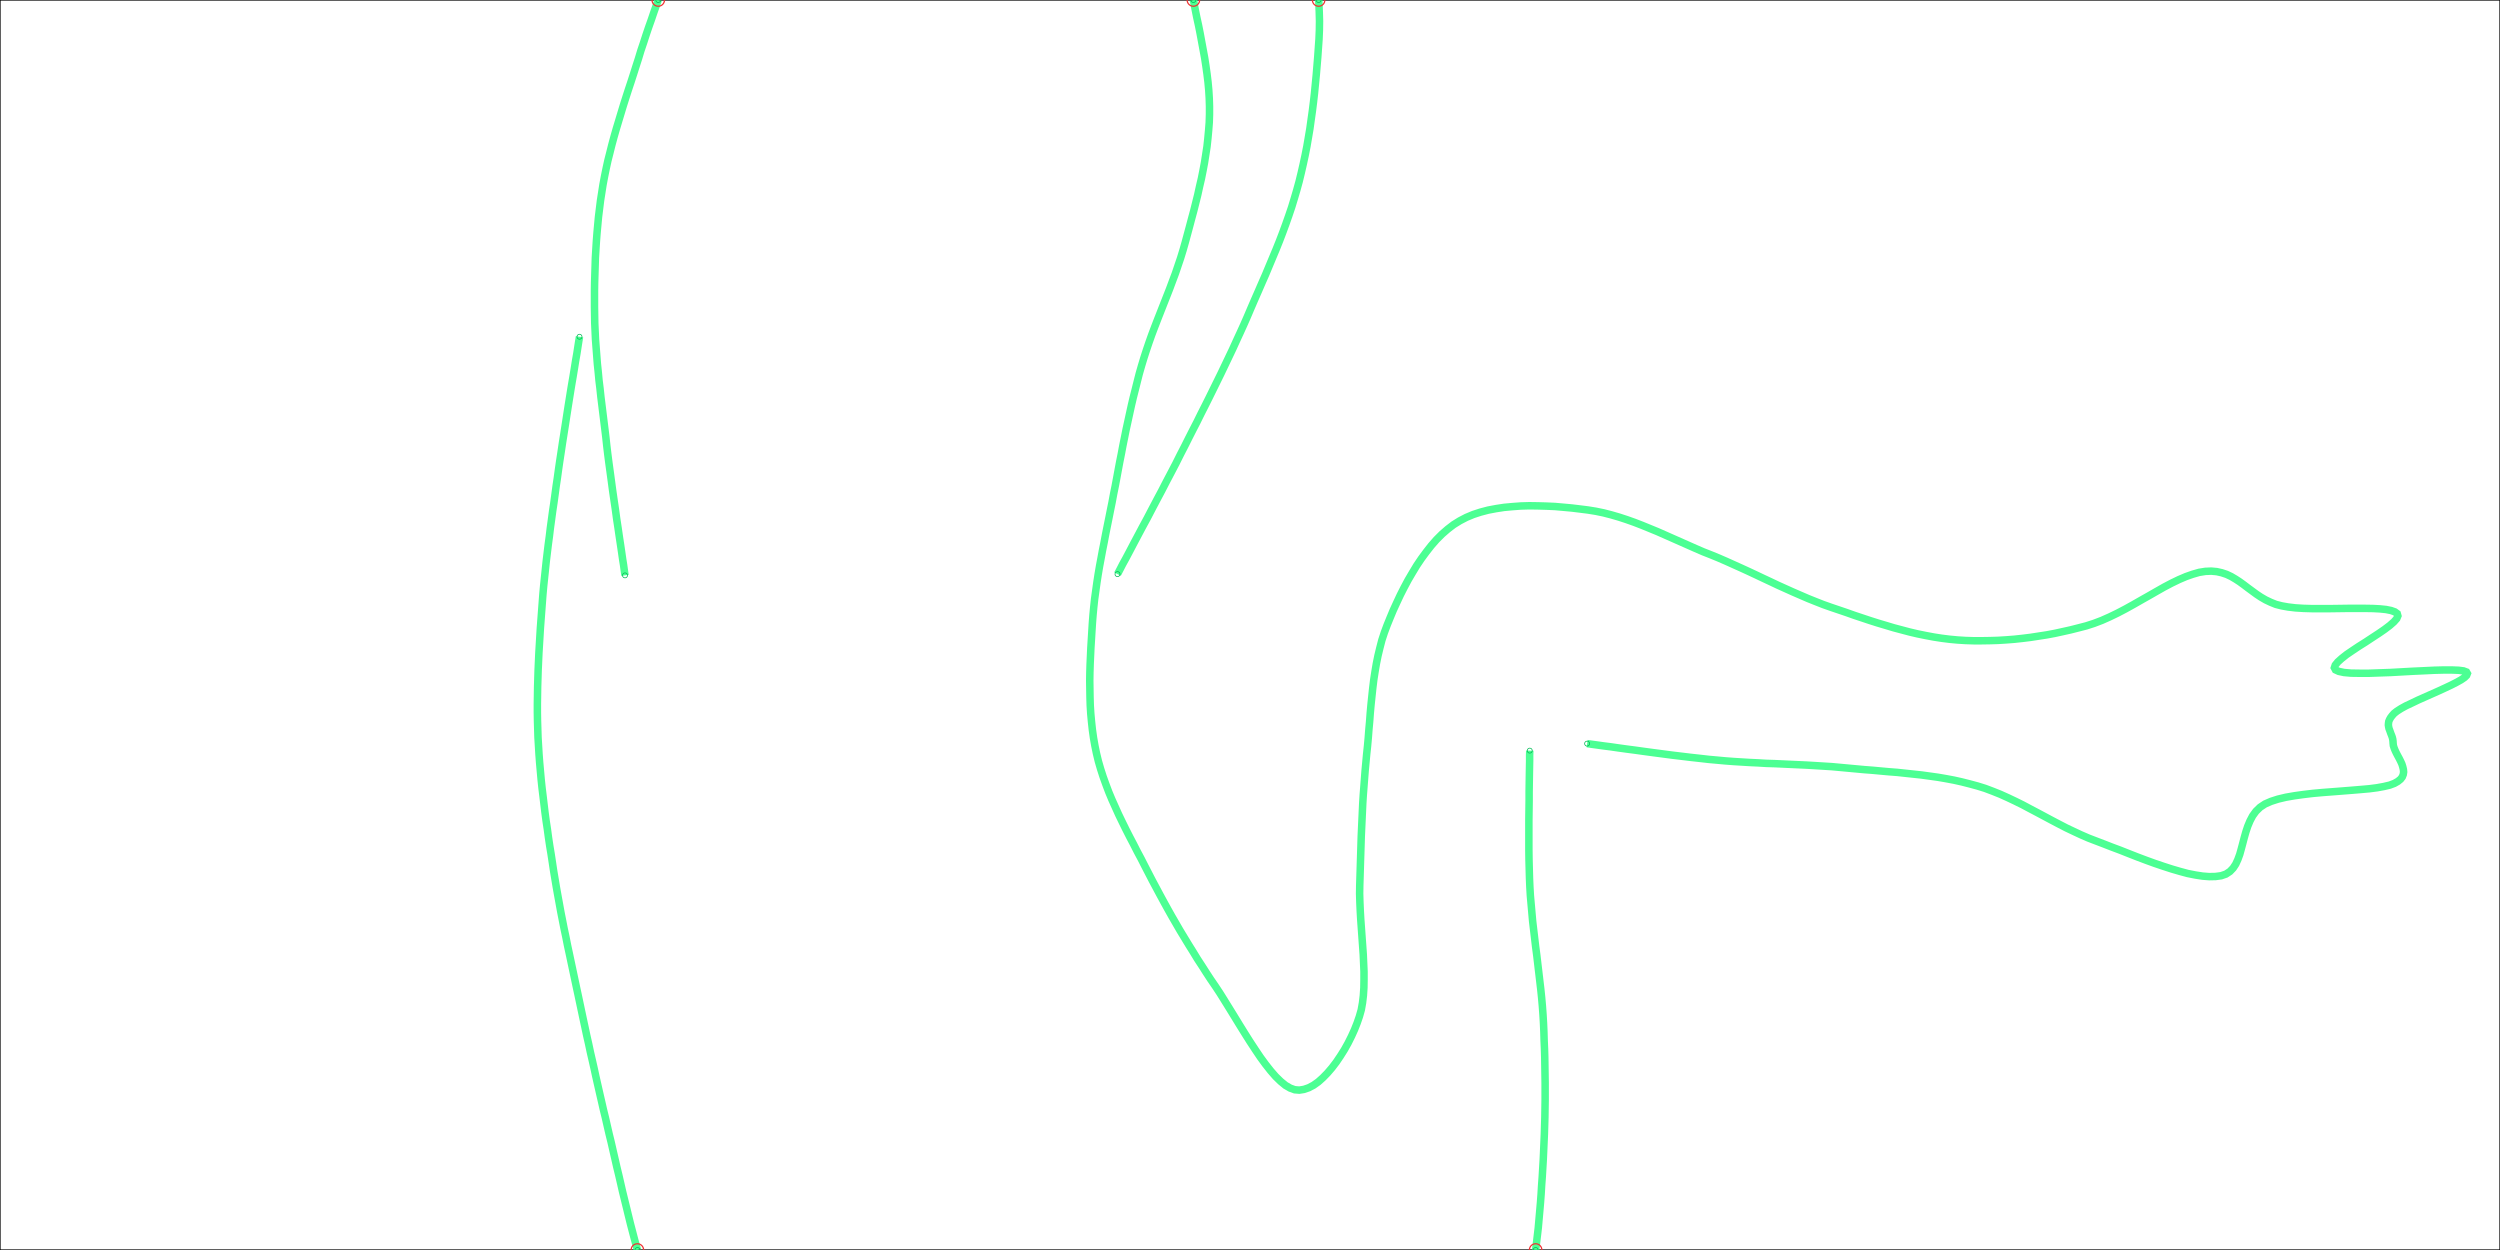
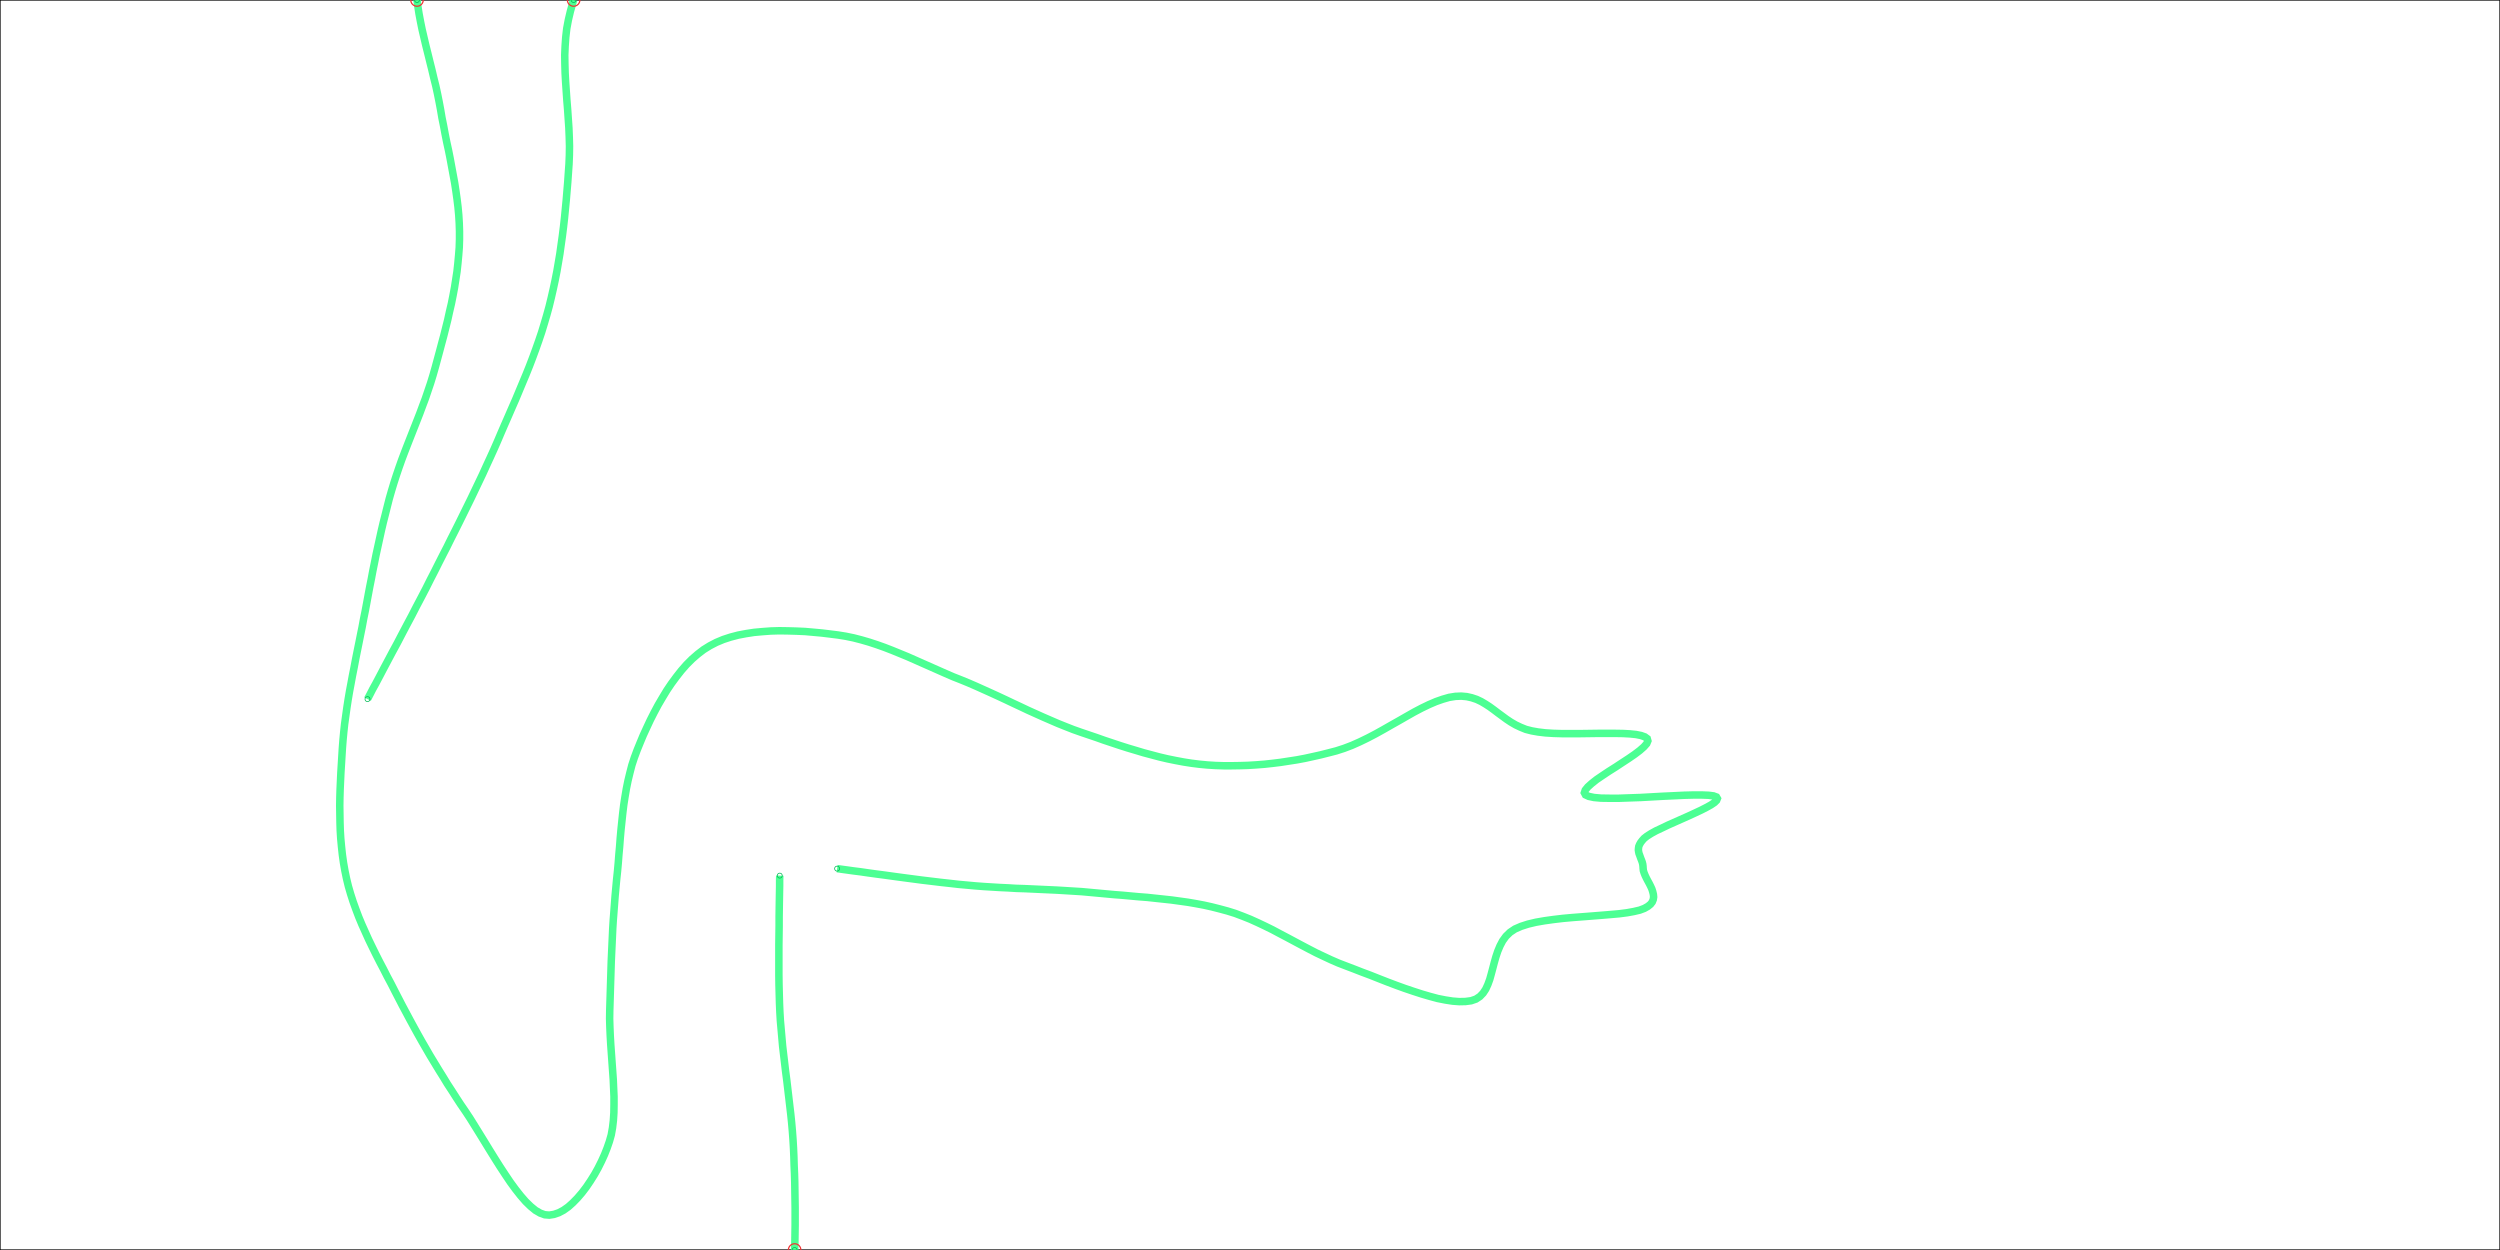
<svg xmlns="http://www.w3.org/2000/svg" width="2000mm" height="1000mm" viewBox="0 0 2000 1000">
  <g id="outline">
    <rect x="0" y="0" width="2000" height="1000" fill="none" stroke="#000" stroke-width="1" />
  </g>
  <g id="channels">
-     <path d="M 463.6 269.4 L 463.0 273.1 L 462.3 277.6 L 461.5 282.8 L 460.5 288.5 L 459.5 294.8 L 458.4 301.5 L 457.2 308.5 L 456.0 315.9 L 454.8 323.4 L 453.6 331.1 L 452.4 338.9 L 451.2 346.6 L 450.0 354.2 L 448.9 361.6 L 447.8 368.8 L 446.8 375.7 L 446.8 375.7 L 445.9 382.3 L 444.9 389.0 L 444.0 395.7 L 443.1 402.3 L 442.1 409.0 L 441.2 415.7 L 440.3 422.3 L 439.5 429.0 L 438.6 435.7 L 437.8 442.3 L 437.0 449.0 L 436.3 455.7 L 435.6 462.4 L 434.9 469.1 L 434.3 475.8 L 433.8 482.5 L 433.8 482.5 L 433.3 489.2 L 432.8 495.9 L 432.3 502.6 L 431.9 509.3 L 431.5 516.0 L 431.1 522.7 L 430.8 529.5 L 430.5 536.2 L 430.3 542.9 L 430.1 549.6 L 430.0 556.4 L 429.9 563.1 L 429.9 569.8 L 430.0 576.5 L 430.2 583.2 L 430.4 589.9 L 430.4 589.9 L 430.8 596.6 L 431.2 603.3 L 431.7 610.0 L 432.3 616.7 L 432.9 623.4 L 433.6 630.1 L 434.4 636.7 L 435.2 643.4 L 436.0 650.1 L 436.9 656.8 L 437.9 663.4 L 438.8 670.1 L 439.8 676.8 L 440.9 683.4 L 441.9 690.0 L 442.9 696.7 L 442.9 696.7 L 444.0 703.3 L 445.1 709.9 L 446.3 716.6 L 447.5 723.2 L 448.7 729.8 L 450.0 736.4 L 451.3 743.0 L 452.7 749.6 L 454.0 756.2 L 455.4 762.7 L 456.8 769.3 L 458.2 775.9 L 459.6 782.5 L 461.0 789.1 L 462.4 795.6 L 463.8 802.2 L 463.8 802.2 L 465.2 808.8 L 466.6 815.4 L 468.0 821.9 L 469.4 828.5 L 470.9 835.1 L 472.3 841.7 L 473.8 848.2 L 475.3 854.8 L 476.7 861.3 L 478.2 867.9 L 479.7 874.5 L 481.2 881.0 L 482.7 887.6 L 484.3 894.1 L 485.8 900.7 L 487.3 907.2 L 487.3 907.2 L 488.9 913.7 L 490.4 920.3 L 491.9 926.8 L 493.4 933.4 L 495.0 940.0 L 496.5 946.5 L 498.0 953.1 L 499.6 959.6 L 501.2 966.1 L 502.8 972.7 L 504.4 979.2 L 506.1 985.7 L 507.8 992.2 L 509.6 998.7 L 510.0 1000.0" fill="none" stroke="#39ff88" stroke-width="6.0" stroke-opacity="0.9" />
-     <path d="M 1228.5 1000.0 L 1229.0 996.0 L 1229.8 989.2 L 1230.6 982.4 L 1231.2 975.6 L 1231.8 968.8 L 1232.4 961.9 L 1232.9 955.1 L 1233.3 948.3 L 1233.8 941.4 L 1234.2 934.6 L 1234.6 927.8 L 1234.6 927.8 L 1234.9 921.0 L 1235.2 914.1 L 1235.5 907.3 L 1235.7 900.5 L 1235.9 893.7 L 1236.0 886.8 L 1236.1 880.0 L 1236.1 873.2 L 1236.1 866.3 L 1236.0 859.5 L 1235.9 852.6 L 1235.8 845.8 L 1235.6 839.0 L 1235.3 832.2 L 1235.1 825.3 L 1234.8 818.5 L 1234.8 818.5 L 1234.4 811.7 L 1233.9 804.9 L 1233.3 798.1 L 1232.6 791.3 L 1231.8 784.5 L 1231.0 777.7 L 1230.2 770.9 L 1229.4 764.1 L 1228.5 757.3 L 1227.7 750.5 L 1226.9 743.7 L 1226.1 736.9 L 1225.5 730.1 L 1224.9 723.3 L 1224.3 716.5 L 1223.9 709.7 L 1223.9 709.7 L 1223.6 702.7 L 1223.4 695.3 L 1223.2 687.7 L 1223.1 679.9 L 1223.1 671.9 L 1223.1 664.0 L 1223.1 656.1 L 1223.2 648.3 L 1223.3 640.7 L 1223.3 633.4 L 1223.4 626.5 L 1223.5 620.1 L 1223.6 614.2 L 1223.7 608.9 L 1223.7 604.3 L 1223.8 600.5" fill="none" stroke="#39ff88" stroke-width="6.0" stroke-opacity="0.9" />
-     <path d="M 1269.7 594.9 L 1273.3 595.4 L 1277.7 596.0 L 1282.7 596.7 L 1288.3 597.4 L 1294.5 598.3 L 1301.0 599.2 L 1307.9 600.1 L 1315.1 601.1 L 1322.5 602.1 L 1330.1 603.1 L 1337.7 604.1 L 1345.2 605.0 L 1352.7 605.9 L 1360.0 606.7 L 1367.0 607.5 L 1373.7 608.1 L 1373.7 608.1 L 1380.2 608.7 L 1386.8 609.2 L 1393.3 609.6 L 1399.9 610.0 L 1406.4 610.3 L 1413.0 610.7 L 1419.5 610.9 L 1426.1 611.2 L 1432.6 611.5 L 1439.2 611.8 L 1445.7 612.1 L 1452.3 612.5 L 1458.8 612.9 L 1465.3 613.3 L 1471.9 613.9 L 1478.4 614.5 L 1478.4 614.5 L 1484.9 615.1 L 1491.4 615.7 L 1498.0 616.2 L 1504.5 616.8 L 1511.1 617.4 L 1517.7 617.9 L 1524.2 618.6 L 1530.8 619.3 L 1537.3 620.0 L 1543.8 620.9 L 1550.3 621.8 L 1556.7 622.9 L 1563.1 624.1 L 1569.4 625.5 L 1575.7 627.1 L 1582.0 628.8 L 1582.0 628.8 L 1588.1 630.7 L 1594.2 633.0 L 1600.2 635.4 L 1606.2 638.1 L 1612.1 640.9 L 1618.0 643.8 L 1623.8 646.9 L 1629.7 650.0 L 1635.5 653.1 L 1641.3 656.2 L 1647.2 659.3 L 1653.0 662.3 L 1658.9 665.1 L 1664.9 667.9 L 1670.9 670.5 L 1676.9 672.8 L 1676.9 672.8 L 1683.2 675.2 L 1689.6 677.7 L 1696.3 680.2 L 1703.1 682.9 L 1710.0 685.6 L 1716.9 688.2 L 1723.8 690.7 L 1730.6 693.0 L 1737.4 695.2 L 1743.9 697.1 L 1750.2 698.8 L 1756.3 700.0 L 1762.1 700.9 L 1767.4 701.3 L 1772.4 701.2 L 1776.9 700.6 L 1776.9 700.6 L 1780.7 699.3 L 1783.9 697.2 L 1786.5 694.5 L 1788.6 691.3 L 1790.3 687.6 L 1791.8 683.5 L 1793.0 679.2 L 1794.2 674.7 L 1795.4 670.1 L 1796.7 665.5 L 1798.2 661.0 L 1800.0 656.7 L 1802.1 652.7 L 1804.8 649.0 L 1808.1 645.8 L 1812.0 643.2 L 1812.0 643.2 L 1816.8 641.1 L 1822.4 639.3 L 1828.7 637.8 L 1835.6 636.6 L 1842.8 635.6 L 1850.4 634.7 L 1858.2 634.0 L 1866.1 633.4 L 1873.8 632.8 L 1881.4 632.2 L 1888.6 631.6 L 1895.4 631.0 L 1901.6 630.2 L 1907.1 629.2 L 1911.8 628.1 L 1915.5 626.7 L 1915.5 626.7 L 1918.3 625.1 L 1920.4 623.4 L 1921.8 621.6 L 1922.6 619.6 L 1922.9 617.6 L 1922.7 615.5 L 1922.2 613.4 L 1921.5 611.2 L 1920.5 609.0 L 1919.4 606.8 L 1918.2 604.6 L 1917.1 602.5 L 1916.1 600.4 L 1915.3 598.4 L 1914.7 596.5 L 1914.5 594.7 L 1914.5 594.7 L 1914.4 593.0 L 1914.2 591.4 L 1913.8 589.8 L 1913.3 588.4 L 1912.7 586.9 L 1912.2 585.5 L 1911.7 584.1 L 1911.2 582.8 L 1910.9 581.4 L 1910.7 580.0 L 1910.8 578.6 L 1911.0 577.2 L 1911.6 575.7 L 1912.5 574.1 L 1913.7 572.5 L 1915.3 570.7 L 1915.3 570.7 L 1917.6 568.9 L 1920.9 566.8 L 1924.9 564.6 L 1929.6 562.4 L 1934.6 560.0 L 1940.0 557.6 L 1945.4 555.2 L 1950.8 552.8 L 1956.0 550.4 L 1960.9 548.1 L 1965.2 545.9 L 1968.8 543.9 L 1971.6 542.0 L 1973.3 540.3 L 1973.9 538.8 L 1973.2 537.6 L 1973.2 537.6 L 1970.8 536.7 L 1966.8 536.2 L 1961.4 536.0 L 1954.8 536.0 L 1947.3 536.2 L 1939.0 536.6 L 1930.3 537.0 L 1921.3 537.5 L 1912.3 538.0 L 1903.6 538.3 L 1895.2 538.6 L 1887.6 538.6 L 1880.8 538.5 L 1875.2 538.0 L 1871.0 537.1 L 1868.4 535.9 L 1868.4 535.9 L 1867.5 534.2 L 1868.2 532.1 L 1870.2 529.6 L 1873.3 526.8 L 1877.2 523.7 L 1881.9 520.5 L 1887.0 517.1 L 1892.4 513.7 L 1897.7 510.2 L 1902.9 506.8 L 1907.7 503.5 L 1911.8 500.4 L 1915.1 497.5 L 1917.4 494.9 L 1918.3 492.7 L 1917.8 490.9 L 1917.8 490.9 L 1915.9 489.5 L 1912.8 488.4 L 1908.8 487.6 L 1903.9 487.1 L 1898.3 486.8 L 1892.2 486.7 L 1885.5 486.7 L 1878.5 486.7 L 1871.3 486.8 L 1864.0 486.9 L 1856.7 486.9 L 1849.6 486.9 L 1842.8 486.7 L 1836.4 486.3 L 1830.5 485.6 L 1825.4 484.7 L 1825.4 484.7 L 1820.7 483.5 L 1816.5 481.8 L 1812.5 479.9 L 1808.7 477.7 L 1805.1 475.3 L 1801.7 472.8 L 1798.3 470.3 L 1795.0 467.8 L 1791.7 465.4 L 1788.3 463.2 L 1784.9 461.2 L 1781.3 459.5 L 1777.4 458.2 L 1773.4 457.3 L 1769.0 456.9 L 1764.3 457.1 L 1764.3 457.1 L 1759.3 457.9 L 1754.1 459.4 L 1748.7 461.3 L 1743.1 463.7 L 1737.3 466.5 L 1731.4 469.6 L 1725.4 473.0 L 1719.3 476.5 L 1713.1 480.0 L 1706.8 483.6 L 1700.5 487.1 L 1694.2 490.4 L 1687.8 493.5 L 1681.5 496.3 L 1675.2 498.7 L 1669.0 500.7 L 1669.0 500.7 L 1662.8 502.3 L 1656.5 503.9 L 1650.2 505.3 L 1643.8 506.7 L 1637.4 507.9 L 1630.9 508.9 L 1624.4 509.9 L 1617.9 510.7 L 1611.4 511.4 L 1604.9 511.9 L 1598.4 512.3 L 1591.9 512.5 L 1585.4 512.6 L 1578.9 512.6 L 1572.5 512.4 L 1566.1 512.0 L 1566.1 512.0 L 1559.7 511.4 L 1553.3 510.6 L 1546.9 509.6 L 1540.5 508.4 L 1534.1 507.1 L 1527.7 505.6 L 1521.3 503.9 L 1514.9 502.2 L 1508.6 500.3 L 1502.2 498.4 L 1495.9 496.4 L 1489.6 494.3 L 1483.3 492.2 L 1477.1 490.0 L 1470.9 487.9 L 1464.7 485.8 L 1464.7 485.8 L 1458.5 483.6 L 1452.4 481.2 L 1446.4 478.8 L 1440.4 476.2 L 1434.4 473.6 L 1428.4 470.9 L 1422.4 468.2 L 1416.5 465.4 L 1410.5 462.6 L 1404.6 459.8 L 1398.6 457.0 L 1392.7 454.3 L 1386.7 451.6 L 1380.7 448.9 L 1374.7 446.3 L 1368.6 443.8 L 1368.6 443.8 L 1362.5 441.4 L 1356.5 438.8 L 1350.4 436.1 L 1344.3 433.4 L 1338.2 430.7 L 1332.1 428.0 L 1326.0 425.3 L 1319.9 422.8 L 1313.8 420.3 L 1307.6 417.9 L 1301.4 415.7 L 1295.3 413.7 L 1289.1 411.9 L 1282.9 410.3 L 1276.6 409.0 L 1270.4 408.0 L 1270.4 408.0 L 1264.0 407.2 L 1257.4 406.4 L 1250.8 405.8 L 1244.0 405.2 L 1237.2 404.9 L 1230.3 404.7 L 1223.4 404.6 L 1216.6 404.8 L 1209.9 405.3 L 1203.3 405.9 L 1196.8 406.9 L 1190.5 408.1 L 1184.4 409.7 L 1178.6 411.6 L 1173.1 413.9 L 1167.9 416.6 L 1167.9 416.6 L 1162.9 419.7 L 1158.2 423.3 L 1153.6 427.3 L 1149.2 431.7 L 1145.0 436.5 L 1141.0 441.6 L 1137.1 446.9 L 1133.4 452.4 L 1129.9 458.2 L 1126.5 464.0 L 1123.3 470.0 L 1120.2 476.1 L 1117.4 482.1 L 1114.6 488.2 L 1112.1 494.2 L 1109.7 500.1 L 1109.7 500.1 L 1107.5 506.0 L 1105.5 512.1 L 1103.9 518.3 L 1102.4 524.5 L 1101.1 530.9 L 1100.0 537.4 L 1099.0 543.9 L 1098.2 550.5 L 1097.5 557.1 L 1096.8 563.8 L 1096.2 570.5 L 1095.7 577.2 L 1095.1 583.8 L 1094.6 590.4 L 1094.0 597.0 L 1093.3 603.6 L 1093.3 603.6 L 1092.7 610.1 L 1092.1 616.6 L 1091.6 623.1 L 1091.1 629.7 L 1090.6 636.2 L 1090.2 642.7 L 1089.9 649.3 L 1089.6 655.8 L 1089.3 662.4 L 1089.0 669.0 L 1088.8 675.5 L 1088.6 682.1 L 1088.4 688.6 L 1088.2 695.2 L 1088.0 701.7 L 1087.8 708.3 L 1087.8 708.3 L 1087.7 714.9 L 1087.9 721.7 L 1088.2 728.6 L 1088.6 735.6 L 1089.1 742.6 L 1089.6 749.6 L 1090.1 756.6 L 1090.6 763.6 L 1090.9 770.5 L 1091.2 777.2 L 1091.2 783.8 L 1091.1 790.2 L 1090.7 796.4 L 1090.0 802.3 L 1089.0 807.9 L 1087.5 813.2 L 1087.5 813.2 L 1085.7 818.4 L 1083.6 823.7 L 1081.2 829.0 L 1078.5 834.4 L 1075.6 839.6 L 1072.4 844.7 L 1069.1 849.6 L 1065.6 854.2 L 1062.0 858.4 L 1058.3 862.2 L 1054.6 865.5 L 1050.8 868.2 L 1047.0 870.2 L 1043.2 871.5 L 1039.5 872.1 L 1035.8 871.8 L 1035.8 871.8 L 1032.2 870.5 L 1028.4 868.3 L 1024.5 865.1 L 1020.5 861.2 L 1016.5 856.6 L 1012.4 851.4 L 1008.3 845.8 L 1004.2 839.7 L 1000.0 833.3 L 995.9 826.8 L 991.8 820.2 L 987.7 813.5 L 983.7 807.0 L 979.8 800.7 L 976.0 794.6 L 972.3 789.0 L 972.3 789.0 L 968.6 783.6 L 965.0 778.1 L 961.5 772.6 L 957.9 767.1 L 954.5 761.5 L 951.0 755.9 L 947.6 750.3 L 944.2 744.7 L 940.9 739.0 L 937.6 733.3 L 934.4 727.6 L 931.2 721.8 L 928.1 716.1 L 925.0 710.3 L 921.9 704.5 L 918.9 698.7 L 918.9 698.7 L 915.9 692.9 L 912.9 687.0 L 909.8 681.2 L 906.8 675.3 L 903.7 669.4 L 900.7 663.5 L 897.8 657.6 L 894.9 651.6 L 892.2 645.6 L 889.5 639.6 L 887.0 633.6 L 884.7 627.5 L 882.5 621.4 L 880.5 615.2 L 878.7 609.0 L 877.2 602.8 L 877.2 602.8 L 875.9 596.5 L 874.8 590.2 L 873.9 583.8 L 873.2 577.3 L 872.6 570.8 L 872.2 564.3 L 872.0 557.8 L 871.9 551.2 L 871.8 544.6 L 871.9 538.0 L 872.1 531.4 L 872.4 524.8 L 872.7 518.2 L 873.1 511.7 L 873.5 505.1 L 873.9 498.6 L 873.9 498.6 L 874.4 492.1 L 875.0 485.7 L 875.7 479.2 L 876.6 472.7 L 877.5 466.2 L 878.5 459.7 L 879.6 453.2 L 880.8 446.8 L 882.0 440.3 L 883.3 433.8 L 884.5 427.4 L 885.8 420.9 L 887.1 414.5 L 888.4 408.0 L 889.7 401.6 L 890.9 395.1 L 890.9 395.1 L 892.2 388.7 L 893.4 382.3 L 894.6 375.8 L 895.8 369.4 L 897.1 362.9 L 898.3 356.5 L 899.6 350.1 L 900.9 343.6 L 902.3 337.2 L 903.7 330.8 L 905.1 324.4 L 906.6 318.0 L 908.2 311.7 L 909.8 305.3 L 911.4 299.0 L 913.2 292.7 L 913.2 292.7 L 915.1 286.4 L 917.1 280.2 L 919.2 274.0 L 921.4 267.8 L 923.7 261.7 L 926.1 255.5 L 928.5 249.4 L 930.9 243.3 L 933.3 237.2 L 935.7 231.1 L 938.0 224.9 L 940.3 218.8 L 942.4 212.6 L 944.5 206.4 L 946.4 200.2 L 948.2 193.9 L 948.2 193.9 L 949.9 187.6 L 951.6 181.3 L 953.3 174.9 L 955.0 168.6 L 956.6 162.2 L 958.2 155.8 L 959.6 149.4 L 961.1 143.0 L 962.4 136.5 L 963.6 130.1 L 964.6 123.7 L 965.6 117.2 L 966.3 110.8 L 966.9 104.3 L 967.4 97.9 L 967.6 91.4 L 967.6 91.4 L 967.6 85.0 L 967.4 78.6 L 967.0 72.1 L 966.4 65.6 L 965.6 59.1 L 964.7 52.7 L 963.7 46.2 L 962.5 39.7 L 961.3 33.2 L 960.1 26.7 L 958.8 20.2 L 957.4 13.8 L 956.1 7.3 L 954.9 0.8 L 954.7 0.0" fill="none" stroke="#39ff88" stroke-width="6.0" stroke-opacity="0.9" />
-     <path d="M 526.6 0.0 L 525.4 3.3 L 523.2 9.5 L 521.1 15.7 L 518.9 21.9 L 516.8 28.1 L 514.8 34.3 L 512.7 40.5 L 510.8 46.8 L 510.8 46.8 L 508.8 53.0 L 506.8 59.3 L 504.8 65.5 L 502.7 71.8 L 500.7 78.0 L 498.7 84.3 L 496.8 90.6 L 494.9 96.9 L 493.0 103.2 L 491.2 109.5 L 489.5 115.8 L 487.9 122.2 L 486.3 128.5 L 484.9 134.9 L 483.6 141.3 L 482.4 147.7 L 482.4 147.7 L 481.4 154.1 L 480.4 160.5 L 479.6 167.0 L 478.8 173.5 L 478.2 180.0 L 477.6 186.6 L 477.1 193.1 L 476.7 199.6 L 476.3 206.2 L 476.1 212.8 L 475.9 219.3 L 475.7 225.9 L 475.6 232.4 L 475.6 239.0 L 475.6 245.5 L 475.7 252.1 L 475.7 252.1 L 475.8 258.6 L 476.1 265.1 L 476.4 271.6 L 476.9 278.2 L 477.4 284.7 L 477.9 291.2 L 478.6 297.8 L 479.2 304.3 L 480.0 310.8 L 480.7 317.4 L 481.5 323.9 L 482.3 330.4 L 483.1 336.9 L 483.9 343.4 L 484.7 350.0 L 485.4 356.5 L 485.4 356.5 L 486.2 363.2 L 487.1 370.2 L 488.1 377.5 L 489.1 384.9 L 490.1 392.4 L 491.2 400.0 L 492.3 407.5 L 493.3 414.9 L 494.4 422.1 L 495.4 429.0 L 496.4 435.6 L 497.3 441.7 L 498.1 447.3 L 498.9 452.3 L 499.5 456.7 L 500.0 460.3" fill="none" stroke="#39ff88" stroke-width="6.0" stroke-opacity="0.9" />
-     <path d="M 894.0 459.3 L 895.9 455.7 L 898.1 451.4 L 900.8 446.5 L 903.7 441.0 L 906.9 434.9 L 910.3 428.5 L 913.9 421.7 L 917.7 414.7 L 921.5 407.4 L 925.4 400.0 L 929.4 392.5 L 933.2 385.1 L 937.1 377.7 L 940.8 370.6 L 944.3 363.6 L 947.7 357.0 L 947.7 357.0 L 950.9 350.6 L 954.2 344.1 L 957.5 337.7 L 960.7 331.2 L 964.0 324.7 L 967.2 318.3 L 970.4 311.8 L 973.6 305.3 L 976.8 298.8 L 979.9 292.3 L 983.0 285.8 L 986.1 279.3 L 989.1 272.7 L 992.1 266.2 L 995.1 259.6 L 998.0 253.0 L 998.0 253.0 L 1000.8 246.4 L 1003.7 239.7 L 1006.6 233.1 L 1009.5 226.4 L 1012.4 219.8 L 1015.2 213.1 L 1018.0 206.4 L 1020.8 199.7 L 1023.5 193.0 L 1026.1 186.2 L 1028.6 179.4 L 1031.0 172.6 L 1033.3 165.8 L 1035.4 158.9 L 1037.4 152.1 L 1039.3 145.2 L 1039.3 145.2 L 1041.0 138.2 L 1042.6 131.2 L 1044.1 124.2 L 1045.5 117.1 L 1046.7 110.1 L 1047.9 103.0 L 1048.9 95.8 L 1049.9 88.7 L 1050.8 81.5 L 1051.6 74.4 L 1052.3 67.2 L 1053.0 60.0 L 1053.6 52.8 L 1054.2 45.6 L 1054.7 38.4 L 1055.2 31.3 L 1055.2 31.3 L 1055.5 24.1 L 1055.6 16.9 L 1055.4 9.6 L 1055.1 2.3 L 1054.9 0.0" fill="none" stroke="#39ff88" stroke-width="6.0" stroke-opacity="0.9" />
+     <path d="M 635.7 1000.0 L 635.9 993.7 L 636.0 986.8 L 636.1 980.0 L 636.1 973.2 L 636.1 966.3 L 636.0 959.5 L 635.9 952.6 L 635.8 945.8 L 635.6 939.0 L 635.3 932.2 L 635.1 925.3 L 634.8 918.5 L 634.8 918.5 L 634.4 911.7 L 633.9 904.9 L 633.3 898.1 L 632.6 891.3 L 631.8 884.5 L 631.0 877.7 L 630.2 870.9 L 629.4 864.1 L 628.5 857.3 L 627.7 850.5 L 626.9 843.7 L 626.1 836.9 L 625.5 830.1 L 624.9 823.3 L 624.3 816.5 L 623.9 809.7 L 623.9 809.7 L 623.6 802.7 L 623.4 795.3 L 623.2 787.7 L 623.1 779.9 L 623.1 771.9 L 623.1 764.0 L 623.1 756.1 L 623.2 748.3 L 623.3 740.7 L 623.3 733.4 L 623.4 726.5 L 623.5 720.1 L 623.6 714.2 L 623.7 708.9 L 623.7 704.3 L 623.8 700.5" fill="none" stroke="#39ff88" stroke-width="6.0" stroke-opacity="0.9" />
+     <path d="M 669.7 694.9 L 673.3 695.4 L 677.7 696.0 L 682.7 696.7 L 688.3 697.4 L 694.5 698.3 L 701.0 699.2 L 707.9 700.1 L 715.1 701.1 L 722.5 702.1 L 730.1 703.1 L 737.7 704.1 L 745.2 705.0 L 752.7 705.9 L 760.0 706.7 L 767.0 707.5 L 773.7 708.1 L 773.7 708.1 L 780.2 708.7 L 786.8 709.2 L 793.3 709.6 L 799.9 710.0 L 806.4 710.3 L 813.0 710.7 L 819.5 710.9 L 826.1 711.2 L 832.6 711.5 L 839.2 711.8 L 845.7 712.1 L 852.3 712.5 L 858.8 712.9 L 865.3 713.3 L 871.9 713.9 L 878.4 714.5 L 878.4 714.5 L 884.9 715.1 L 891.4 715.7 L 898.0 716.2 L 904.5 716.8 L 911.1 717.4 L 917.7 717.9 L 924.2 718.6 L 930.8 719.3 L 937.3 720.0 L 943.8 720.9 L 950.3 721.8 L 956.7 722.9 L 963.1 724.1 L 969.4 725.5 L 975.7 727.1 L 982.0 728.8 L 982.0 728.8 L 988.1 730.7 L 994.2 733.0 L 1000.2 735.4 L 1006.2 738.1 L 1012.1 740.9 L 1018.0 743.8 L 1023.8 746.9 L 1029.7 750.0 L 1035.5 753.1 L 1041.3 756.2 L 1047.2 759.3 L 1053.0 762.3 L 1058.9 765.1 L 1064.9 767.9 L 1070.9 770.5 L 1076.9 772.8 L 1076.9 772.8 L 1083.2 775.2 L 1089.6 777.7 L 1096.3 780.2 L 1103.1 782.9 L 1110.0 785.6 L 1116.9 788.2 L 1123.8 790.7 L 1130.6 793.0 L 1137.4 795.2 L 1143.9 797.1 L 1150.2 798.8 L 1156.3 800.0 L 1162.1 800.9 L 1167.4 801.3 L 1172.4 801.2 L 1176.9 800.6 L 1176.9 800.6 L 1180.7 799.3 L 1183.9 797.2 L 1186.5 794.5 L 1188.6 791.3 L 1190.3 787.6 L 1191.8 783.5 L 1193.0 779.2 L 1194.2 774.7 L 1195.4 770.1 L 1196.7 765.5 L 1198.2 761.0 L 1200.0 756.7 L 1202.1 752.7 L 1204.8 749.0 L 1208.1 745.8 L 1212.0 743.2 L 1212.0 743.2 L 1216.8 741.1 L 1222.4 739.3 L 1228.7 737.8 L 1235.6 736.6 L 1242.8 735.6 L 1250.4 734.7 L 1258.2 734.0 L 1266.1 733.4 L 1273.8 732.8 L 1281.4 732.2 L 1288.6 731.6 L 1295.4 731.0 L 1301.6 730.2 L 1307.1 729.2 L 1311.8 728.1 L 1315.5 726.7 L 1315.5 726.7 L 1318.3 725.1 L 1320.4 723.4 L 1321.8 721.6 L 1322.6 719.6 L 1322.9 717.6 L 1322.7 715.5 L 1322.2 713.4 L 1321.5 711.2 L 1320.5 709.0 L 1319.4 706.8 L 1318.2 704.6 L 1317.1 702.5 L 1316.1 700.4 L 1315.3 698.4 L 1314.7 696.5 L 1314.5 694.7 L 1314.5 694.7 L 1314.4 693.0 L 1314.2 691.4 L 1313.8 689.8 L 1313.3 688.4 L 1312.7 686.9 L 1312.2 685.5 L 1311.7 684.1 L 1311.2 682.8 L 1310.9 681.4 L 1310.7 680.0 L 1310.8 678.6 L 1311.0 677.2 L 1311.6 675.7 L 1312.5 674.1 L 1313.7 672.5 L 1315.3 670.7 L 1315.3 670.7 L 1317.6 668.9 L 1320.9 666.8 L 1324.9 664.6 L 1329.6 662.4 L 1334.6 660.0 L 1340.0 657.6 L 1345.4 655.2 L 1350.8 652.8 L 1356.0 650.4 L 1360.9 648.1 L 1365.2 645.9 L 1368.8 643.9 L 1371.6 642.0 L 1373.3 640.3 L 1373.9 638.8 L 1373.2 637.6 L 1373.2 637.6 L 1370.8 636.7 L 1366.8 636.2 L 1361.4 636.0 L 1354.8 636.0 L 1347.3 636.2 L 1339.0 636.6 L 1330.3 637.0 L 1321.3 637.5 L 1312.3 638.0 L 1303.6 638.3 L 1295.2 638.6 L 1287.6 638.6 L 1280.8 638.5 L 1275.2 638.0 L 1271.0 637.1 L 1268.4 635.9 L 1268.4 635.9 L 1267.5 634.2 L 1268.2 632.1 L 1270.2 629.6 L 1273.3 626.8 L 1277.2 623.7 L 1281.9 620.5 L 1287.0 617.1 L 1292.4 613.7 L 1297.7 610.2 L 1302.9 606.8 L 1307.7 603.5 L 1311.8 600.4 L 1315.1 597.5 L 1317.4 594.9 L 1318.3 592.7 L 1317.8 590.9 L 1317.8 590.9 L 1315.9 589.5 L 1312.8 588.4 L 1308.8 587.6 L 1303.9 587.1 L 1298.3 586.8 L 1292.2 586.7 L 1285.5 586.7 L 1278.5 586.7 L 1271.3 586.8 L 1264.0 586.9 L 1256.7 586.9 L 1249.6 586.9 L 1242.8 586.7 L 1236.4 586.3 L 1230.5 585.6 L 1225.4 584.7 L 1225.4 584.7 L 1220.7 583.5 L 1216.5 581.8 L 1212.5 579.9 L 1208.7 577.7 L 1205.1 575.3 L 1201.7 572.8 L 1198.3 570.3 L 1195.0 567.8 L 1191.7 565.4 L 1188.3 563.2 L 1184.9 561.2 L 1181.3 559.5 L 1177.4 558.2 L 1173.4 557.3 L 1169.0 556.9 L 1164.3 557.1 L 1164.3 557.1 L 1159.3 557.9 L 1154.1 559.4 L 1148.7 561.3 L 1143.1 563.7 L 1137.3 566.5 L 1131.4 569.6 L 1125.4 573.0 L 1119.3 576.5 L 1113.1 580.0 L 1106.8 583.6 L 1100.5 587.1 L 1094.2 590.4 L 1087.8 593.5 L 1081.5 596.3 L 1075.2 598.7 L 1069.0 600.7 L 1069.0 600.7 L 1062.8 602.3 L 1056.5 603.9 L 1050.2 605.3 L 1043.8 606.7 L 1037.4 607.9 L 1030.9 608.9 L 1024.4 609.9 L 1017.9 610.7 L 1011.4 611.4 L 1004.9 611.9 L 998.4 612.3 L 991.9 612.5 L 985.4 612.6 L 978.9 612.6 L 972.5 612.4 L 966.1 612.0 L 966.1 612.0 L 959.7 611.4 L 953.3 610.6 L 946.9 609.6 L 940.5 608.4 L 934.1 607.1 L 927.7 605.6 L 921.3 603.9 L 914.9 602.2 L 908.6 600.3 L 902.2 598.4 L 895.9 596.4 L 889.6 594.3 L 883.3 592.2 L 877.1 590.0 L 870.9 587.9 L 864.7 585.8 L 864.7 585.8 L 858.5 583.6 L 852.4 581.2 L 846.4 578.8 L 840.4 576.2 L 834.4 573.6 L 828.4 570.9 L 822.4 568.2 L 816.5 565.4 L 810.5 562.6 L 804.6 559.8 L 798.6 557.0 L 792.7 554.3 L 786.7 551.6 L 780.7 548.9 L 774.7 546.3 L 768.6 543.8 L 768.6 543.8 L 762.5 541.4 L 756.5 538.8 L 750.4 536.1 L 744.3 533.4 L 738.2 530.7 L 732.1 528.0 L 726.0 525.3 L 719.9 522.8 L 713.8 520.3 L 707.6 517.9 L 701.4 515.7 L 695.3 513.7 L 689.1 511.9 L 682.9 510.3 L 676.6 509.0 L 670.4 508.0 L 670.4 508.0 L 664.0 507.2 L 657.4 506.4 L 650.8 505.8 L 644.0 505.2 L 637.2 504.9 L 630.3 504.7 L 623.4 504.6 L 616.6 504.8 L 609.9 505.3 L 603.3 505.9 L 596.8 506.9 L 590.5 508.1 L 584.4 509.7 L 578.6 511.6 L 573.1 513.9 L 567.9 516.6 L 567.9 516.6 L 562.9 519.7 L 558.2 523.3 L 553.6 527.3 L 549.2 531.7 L 545.0 536.5 L 541.0 541.6 L 537.1 546.9 L 533.4 552.4 L 529.9 558.2 L 526.5 564.0 L 523.3 570.0 L 520.2 576.1 L 517.4 582.1 L 514.6 588.2 L 512.1 594.2 L 509.7 600.1 L 509.7 600.1 L 507.5 606.0 L 505.5 612.1 L 503.9 618.3 L 502.4 624.5 L 501.1 630.9 L 500.0 637.4 L 499.0 643.9 L 498.2 650.5 L 497.5 657.1 L 496.8 663.8 L 496.2 670.5 L 495.7 677.2 L 495.1 683.8 L 494.6 690.4 L 494.0 697.0 L 493.3 703.6 L 493.3 703.6 L 492.7 710.1 L 492.1 716.6 L 491.6 723.1 L 491.1 729.7 L 490.6 736.2 L 490.2 742.7 L 489.9 749.3 L 489.6 755.8 L 489.3 762.4 L 489.0 769.0 L 488.8 775.5 L 488.6 782.1 L 488.4 788.6 L 488.2 795.2 L 488.0 801.7 L 487.8 808.3 L 487.8 808.3 L 487.7 814.9 L 487.9 821.7 L 488.2 828.6 L 488.6 835.6 L 489.1 842.6 L 489.6 849.6 L 490.1 856.6 L 490.6 863.6 L 490.9 870.5 L 491.2 877.2 L 491.2 883.8 L 491.1 890.2 L 490.7 896.4 L 490.0 902.3 L 489.0 907.9 L 487.5 913.2 L 487.5 913.2 L 485.7 918.4 L 483.6 923.7 L 481.2 929.0 L 478.5 934.4 L 475.6 939.6 L 472.4 944.7 L 469.1 949.6 L 465.6 954.2 L 462.0 958.4 L 458.3 962.2 L 454.6 965.5 L 450.8 968.2 L 447.0 970.2 L 443.2 971.5 L 439.5 972.1 L 435.8 971.8 L 435.8 971.8 L 432.2 970.5 L 428.4 968.3 L 424.5 965.1 L 420.5 961.2 L 416.5 956.6 L 412.4 951.4 L 408.3 945.8 L 404.2 939.7 L 400.0 933.3 L 395.9 926.8 L 391.8 920.2 L 387.7 913.5 L 383.7 907.0 L 379.8 900.7 L 376.0 894.6 L 372.3 889.0 L 372.3 889.0 L 368.6 883.6 L 365.0 878.1 L 361.5 872.6 L 357.9 867.1 L 354.5 861.5 L 351.0 855.9 L 347.6 850.3 L 344.2 844.7 L 340.9 839.0 L 337.6 833.3 L 334.4 827.6 L 331.2 821.8 L 328.1 816.1 L 325.0 810.3 L 321.9 804.5 L 318.9 798.7 L 318.9 798.7 L 315.9 792.9 L 312.9 787.0 L 309.8 781.2 L 306.8 775.3 L 303.7 769.4 L 300.7 763.5 L 297.8 757.6 L 294.9 751.6 L 292.2 745.6 L 289.5 739.6 L 287.0 733.6 L 284.7 727.5 L 282.5 721.4 L 280.5 715.2 L 278.7 709.0 L 277.2 702.8 L 277.2 702.8 L 275.9 696.5 L 274.8 690.2 L 273.9 683.8 L 273.2 677.3 L 272.6 670.8 L 272.2 664.3 L 272.0 657.8 L 271.9 651.2 L 271.8 644.6 L 271.9 638.0 L 272.1 631.4 L 272.4 624.8 L 272.7 618.2 L 273.1 611.7 L 273.5 605.1 L 273.9 598.6 L 273.9 598.6 L 274.4 592.1 L 275.0 585.7 L 275.7 579.2 L 276.6 572.7 L 277.5 566.2 L 278.5 559.7 L 279.6 553.2 L 280.8 546.8 L 282.0 540.3 L 283.3 533.8 L 284.5 527.4 L 285.8 520.9 L 287.1 514.5 L 288.4 508.0 L 289.7 501.6 L 290.9 495.1 L 290.9 495.1 L 292.2 488.7 L 293.4 482.3 L 294.6 475.8 L 295.8 469.4 L 297.1 462.9 L 298.3 456.5 L 299.6 450.1 L 300.9 443.6 L 302.3 437.2 L 303.7 430.8 L 305.1 424.4 L 306.6 418.0 L 308.2 411.7 L 309.8 405.3 L 311.4 399.0 L 313.2 392.7 L 313.2 392.7 L 315.1 386.4 L 317.1 380.2 L 319.2 374.0 L 321.4 367.8 L 323.7 361.7 L 326.1 355.5 L 328.5 349.4 L 330.9 343.3 L 333.3 337.2 L 335.7 331.1 L 338.0 324.9 L 340.3 318.8 L 342.4 312.6 L 344.5 306.4 L 346.4 300.2 L 348.2 293.9 L 348.2 293.9 L 349.9 287.6 L 351.6 281.3 L 353.3 274.9 L 355.0 268.6 L 356.6 262.2 L 358.2 255.8 L 359.6 249.4 L 361.1 243.0 L 362.4 236.5 L 363.6 230.1 L 364.6 223.7 L 365.6 217.2 L 366.3 210.8 L 366.9 204.3 L 367.4 197.9 L 367.6 191.4 L 367.6 191.4 L 367.6 185.0 L 367.4 178.6 L 367.0 172.1 L 366.4 165.6 L 365.6 159.1 L 364.7 152.7 L 363.7 146.2 L 362.5 139.7 L 361.3 133.2 L 360.1 126.7 L 358.8 120.2 L 357.4 113.8 L 356.1 107.3 L 354.9 100.8 L 353.6 94.4 L 352.5 87.9 L 352.5 87.9 L 351.3 81.5 L 350.0 75.0 L 348.6 68.6 L 347.0 62.2 L 345.5 55.8 L 343.9 49.4 L 342.3 42.9 L 340.7 36.5 L 339.2 30.1 L 337.7 23.7 L 336.4 17.3 L 335.2 10.9 L 334.2 4.5 L 333.6 0.0" fill="none" stroke="#39ff88" stroke-width="6.0" stroke-opacity="0.9" />
+     <path d="M 294.0 559.3 L 295.9 555.7 L 298.1 551.4 L 300.8 546.5 L 303.7 541.0 L 306.9 534.9 L 310.3 528.5 L 313.9 521.7 L 317.7 514.7 L 321.5 507.4 L 325.4 500.0 L 329.4 492.5 L 333.2 485.1 L 337.1 477.7 L 340.8 470.6 L 344.3 463.6 L 347.7 457.0 L 347.7 457.0 L 350.9 450.6 L 354.2 444.1 L 357.5 437.7 L 360.7 431.2 L 364.0 424.7 L 367.2 418.3 L 370.4 411.8 L 373.6 405.3 L 376.8 398.8 L 379.9 392.3 L 383.0 385.8 L 386.1 379.3 L 389.1 372.7 L 392.1 366.2 L 395.1 359.6 L 398.0 353.0 L 398.0 353.0 L 400.8 346.4 L 403.7 339.7 L 406.6 333.1 L 409.5 326.4 L 412.4 319.8 L 415.2 313.1 L 418.0 306.4 L 420.8 299.7 L 423.5 293.0 L 426.1 286.2 L 428.6 279.4 L 431.0 272.6 L 433.3 265.8 L 435.4 258.9 L 437.4 252.1 L 439.3 245.2 L 439.3 245.2 L 441.0 238.2 L 442.6 231.2 L 444.1 224.2 L 445.5 217.1 L 446.7 210.1 L 447.9 203.0 L 448.9 195.8 L 449.9 188.7 L 450.8 181.5 L 451.6 174.4 L 452.3 167.2 L 453.0 160.0 L 453.6 152.8 L 454.2 145.6 L 454.7 138.4 L 455.2 131.3 L 455.2 131.3 L 455.5 124.1 L 455.6 116.9 L 455.4 109.6 L 455.1 102.3 L 454.6 95.0 L 454.1 87.6 L 453.5 80.3 L 453.0 73.0 L 452.5 65.7 L 452.1 58.4 L 451.9 51.2 L 451.8 44.0 L 452.1 36.9 L 452.6 29.8 L 453.4 22.8 L 454.7 15.9 L 454.7 15.9 L 456.3 9.1 L 458.2 2.3 L 458.9 0.0" fill="none" stroke="#39ff88" stroke-width="6.0" stroke-opacity="0.9" />
  </g>
  <g id="clips">
-     <circle cx="463.6" cy="269.4" r="2" fill="none" stroke="#0b5" stroke-width="0.6" />
-     <circle cx="510.0" cy="1000.0" r="2" fill="none" stroke="#0b5" stroke-width="0.6" />
-     <circle cx="1228.5" cy="1000.0" r="2" fill="none" stroke="#0b5" stroke-width="0.6" />
-     <circle cx="1223.8" cy="600.5" r="2" fill="none" stroke="#0b5" stroke-width="0.6" />
-     <circle cx="1269.7" cy="594.9" r="2" fill="none" stroke="#0b5" stroke-width="0.6" />
-     <circle cx="954.7" cy="0.0" r="2" fill="none" stroke="#0b5" stroke-width="0.6" />
-     <circle cx="526.6" cy="0.0" r="2" fill="none" stroke="#0b5" stroke-width="0.6" />
-     <circle cx="500.0" cy="460.3" r="2" fill="none" stroke="#0b5" stroke-width="0.6" />
-     <circle cx="894.0" cy="459.3" r="2" fill="none" stroke="#0b5" stroke-width="0.6" />
-     <circle cx="1054.9" cy="0.0" r="2" fill="none" stroke="#0b5" stroke-width="0.6" />
+     <circle cx="635.7" cy="1000.0" r="2" fill="none" stroke="#0b5" stroke-width="0.6" />
+     <circle cx="623.8" cy="700.5" r="2" fill="none" stroke="#0b5" stroke-width="0.6" />
+     <circle cx="669.7" cy="694.9" r="2" fill="none" stroke="#0b5" stroke-width="0.6" />
+     <circle cx="333.6" cy="0.0" r="2" fill="none" stroke="#0b5" stroke-width="0.6" />
+     <circle cx="294.0" cy="559.3" r="2" fill="none" stroke="#0b5" stroke-width="0.6" />
+     <circle cx="458.9" cy="0.0" r="2" fill="none" stroke="#0b5" stroke-width="0.6" />
  </g>
  <g id="power">
-     <circle cx="509.9" cy="1000.0" r="5" fill="none" stroke="#e33" stroke-width="1" />
-     <circle cx="1228.5" cy="1000.0" r="5" fill="none" stroke="#e33" stroke-width="1" />
-     <circle cx="954.7" cy="0.0" r="5" fill="none" stroke="#e33" stroke-width="1" />
-     <circle cx="526.6" cy="0.0" r="5" fill="none" stroke="#e33" stroke-width="1" />
-     <circle cx="1054.9" cy="0.0" r="5" fill="none" stroke="#e33" stroke-width="1" />
+     <circle cx="635.7" cy="1000.0" r="5" fill="none" stroke="#e33" stroke-width="1" />
+     <circle cx="333.6" cy="0.0" r="5" fill="none" stroke="#e33" stroke-width="1" />
+     <circle cx="458.9" cy="0.0" r="5" fill="none" stroke="#e33" stroke-width="1" />
  </g>
</svg>
